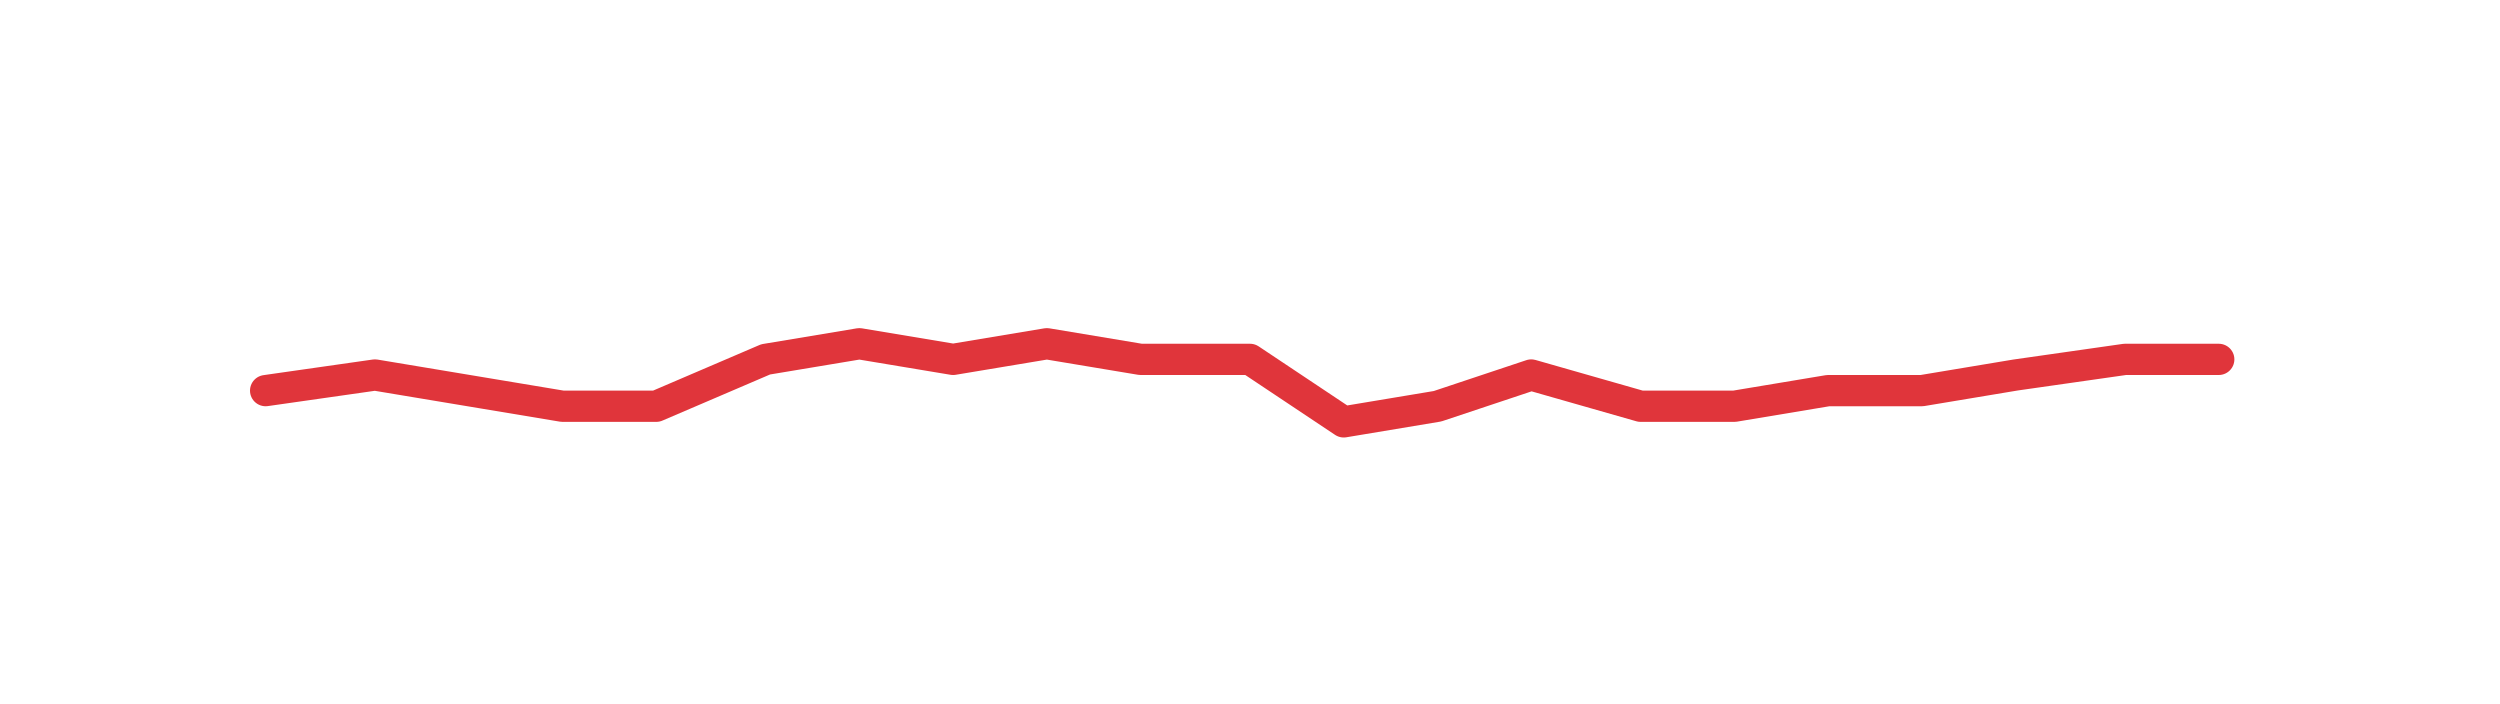
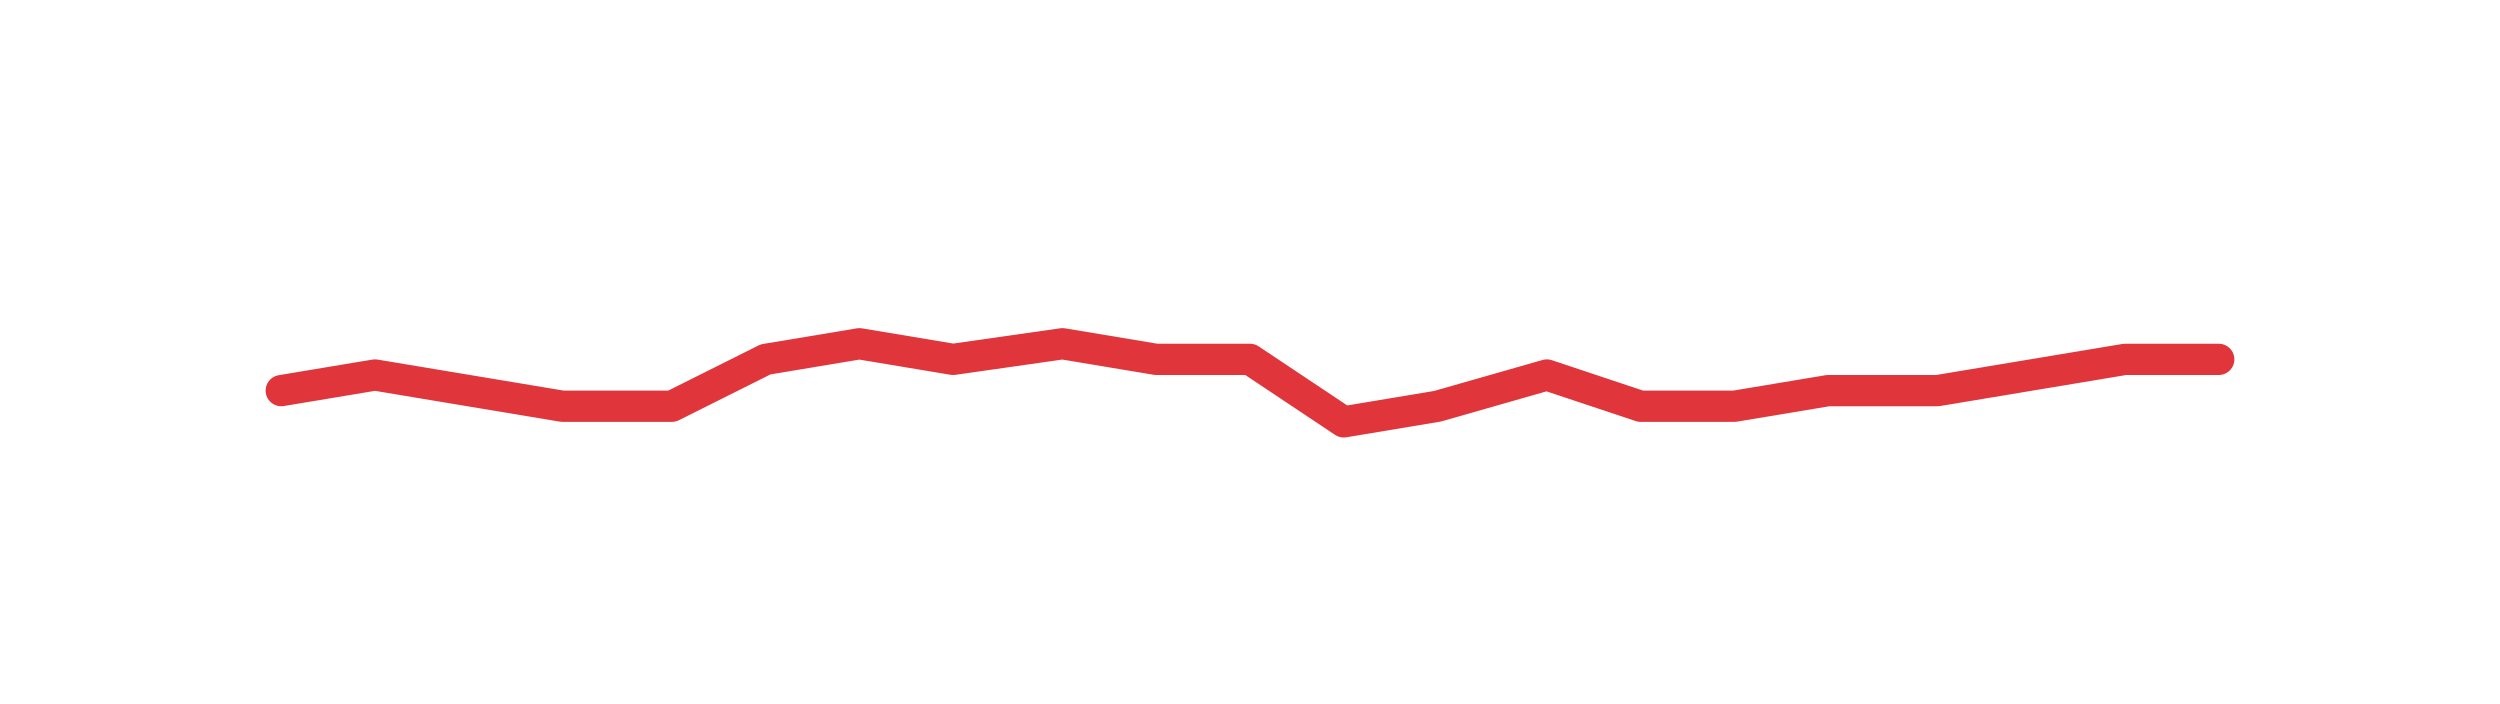
<svg xmlns="http://www.w3.org/2000/svg" width="160" height="45" xml:space="preserve" overflow="hidden">
  <defs>
    <clipPath id="clip0">
-       <rect x="1787" y="427" width="160" height="45" />
+       <rect x="400" y="487" width="160" height="45" />
    </clipPath>
  </defs>
-   <g clip-path="url(#clip0)" transform="translate(-1787 -427)">
+   <g clip-path="url(#clip0)" transform="translate(-400 -487)">
    <g>
-       <path d="M1804 452 1811 451 1817 452 1823 453 1829 453 1836 450 1842 449 1848 450 1854 449 1860 450 1867 450 1873 454 1879 453 1885 451 1892 453 1898 453 1904 452 1910 452 1916 451 1923 450 1929 450" stroke="#E0353B" stroke-width="2" stroke-linecap="round" stroke-linejoin="round" stroke-miterlimit="10" fill="none" />
+       <path d="M418 512 424 511 430 512 436 513 443 513 449 510 455 509 461 510 468 509 474 510 480 510 486 514 492 513 499 511 505 513 511 513 517 512 524 512 530 511 536 510 542 510" stroke="#E0353B" stroke-width="2" stroke-linecap="round" stroke-linejoin="round" stroke-miterlimit="10" fill="none" />
    </g>
  </g>
</svg>
